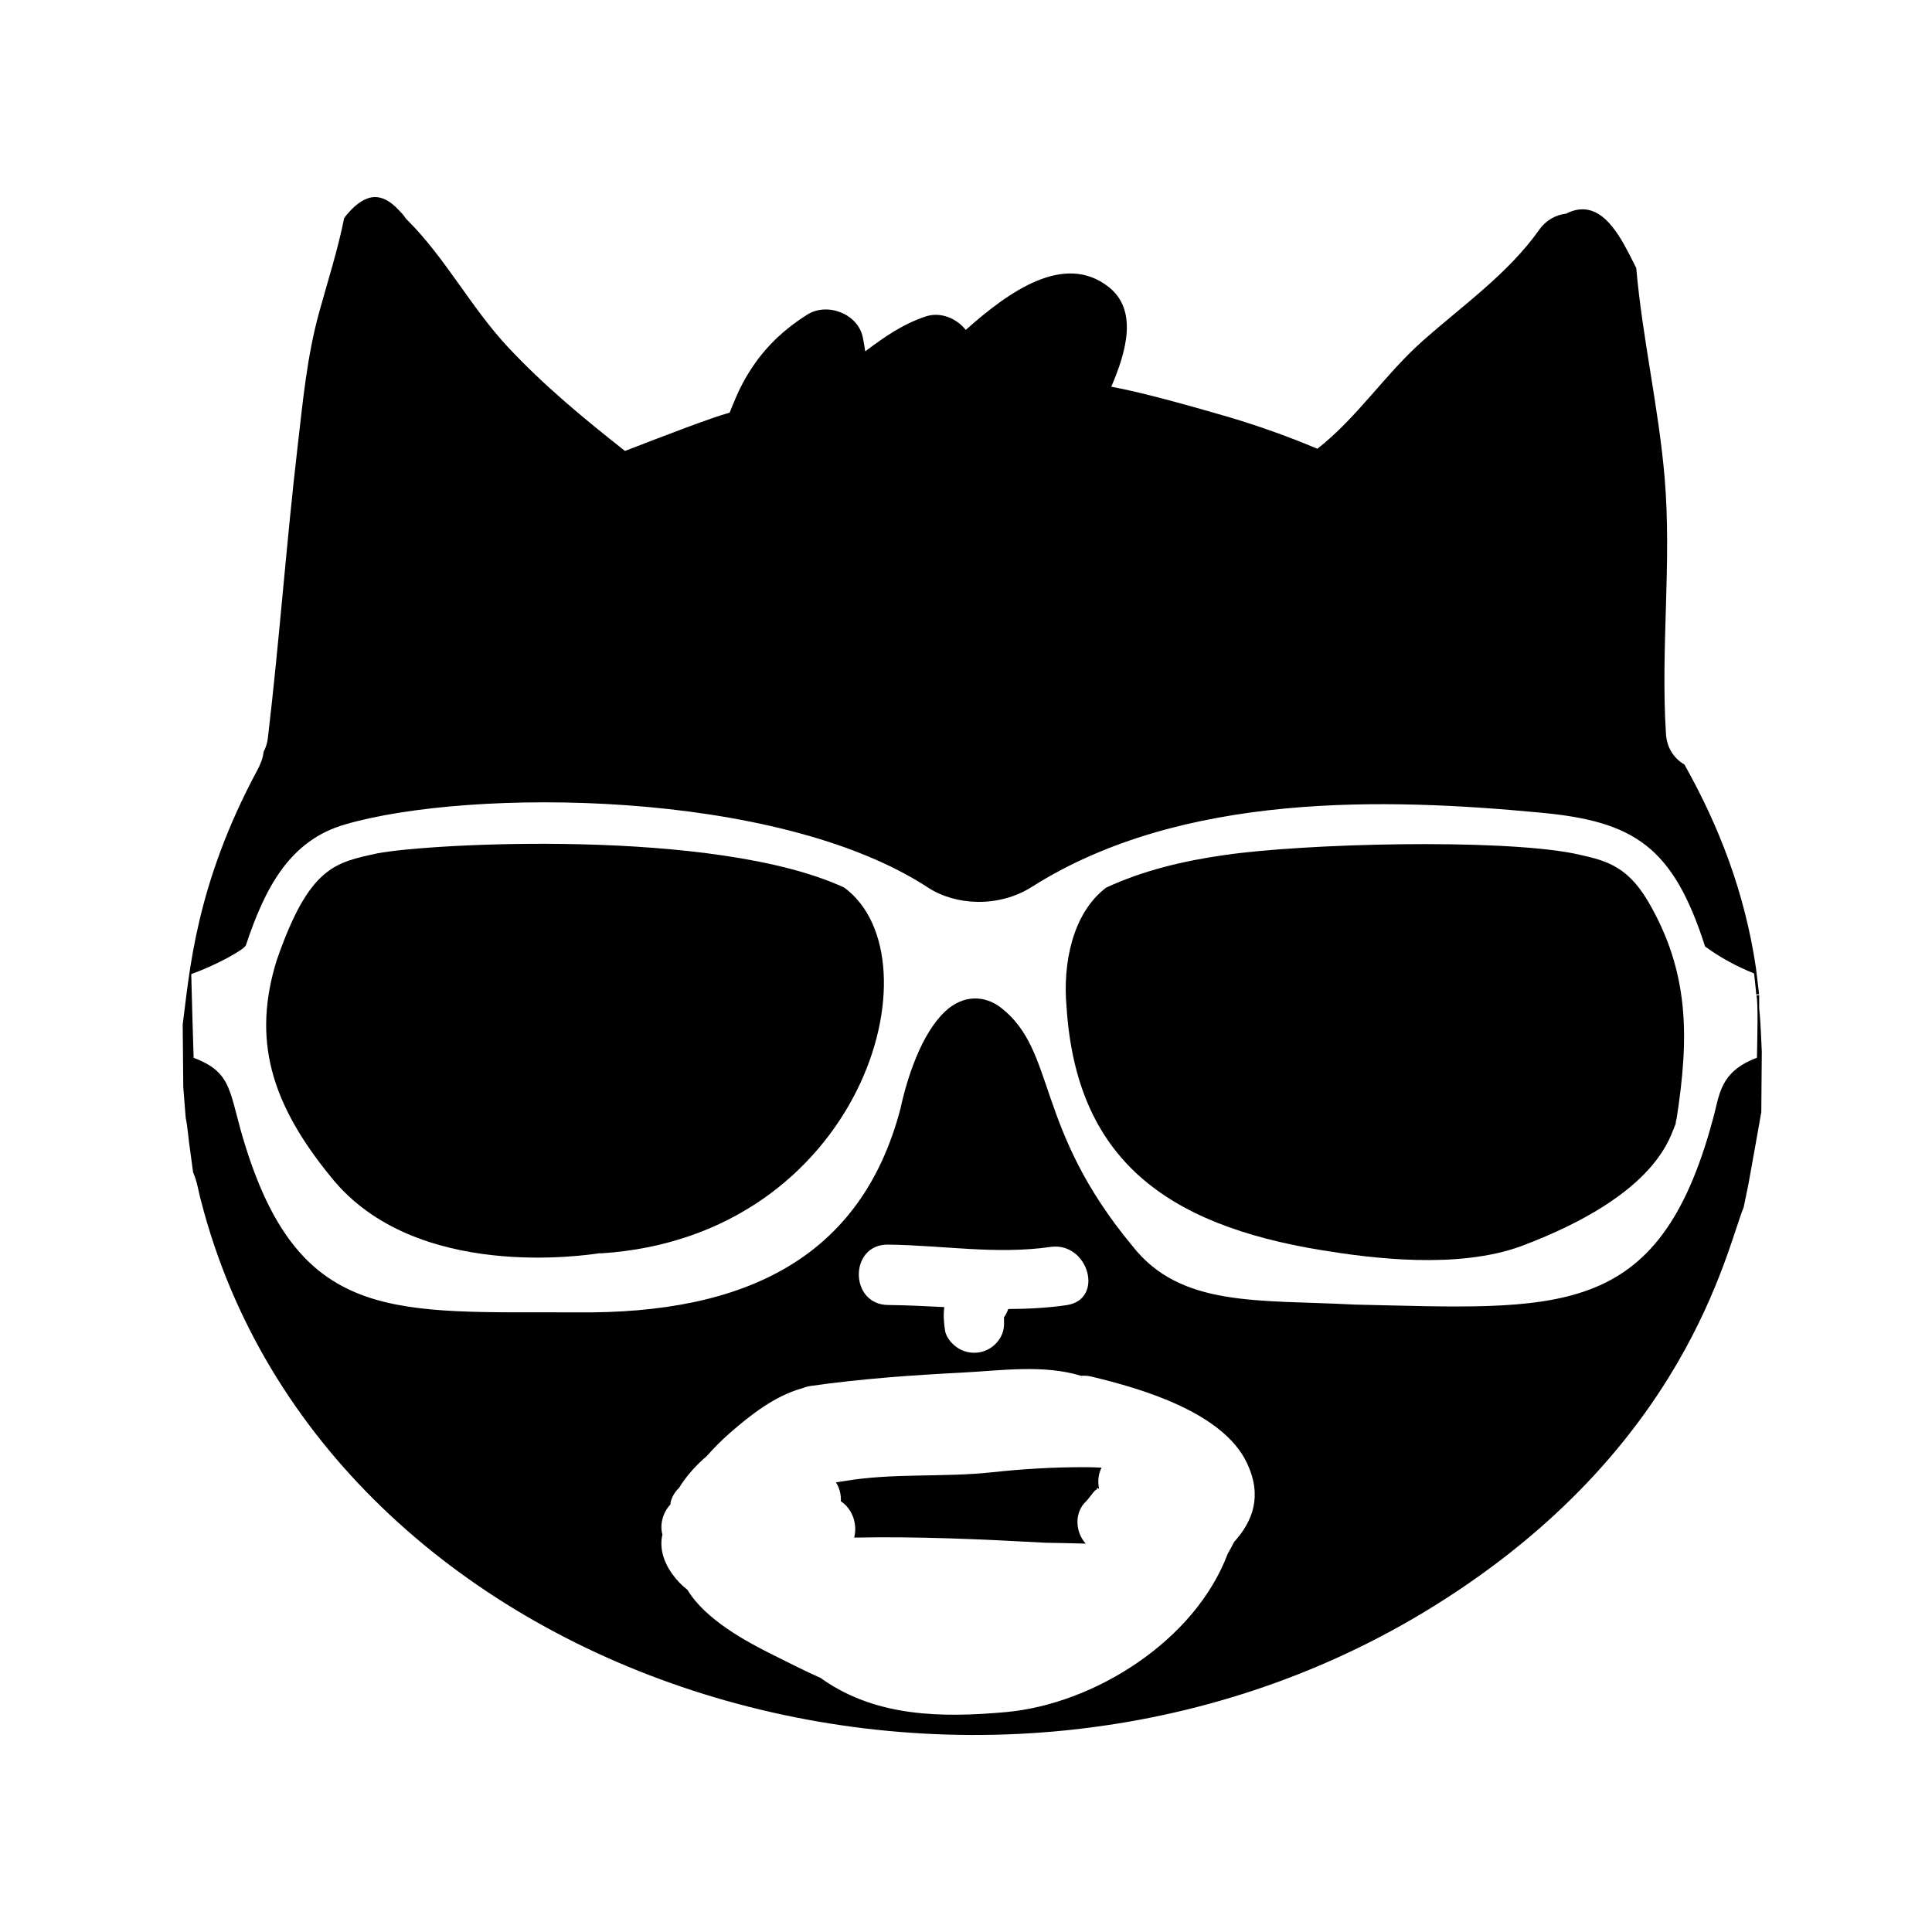
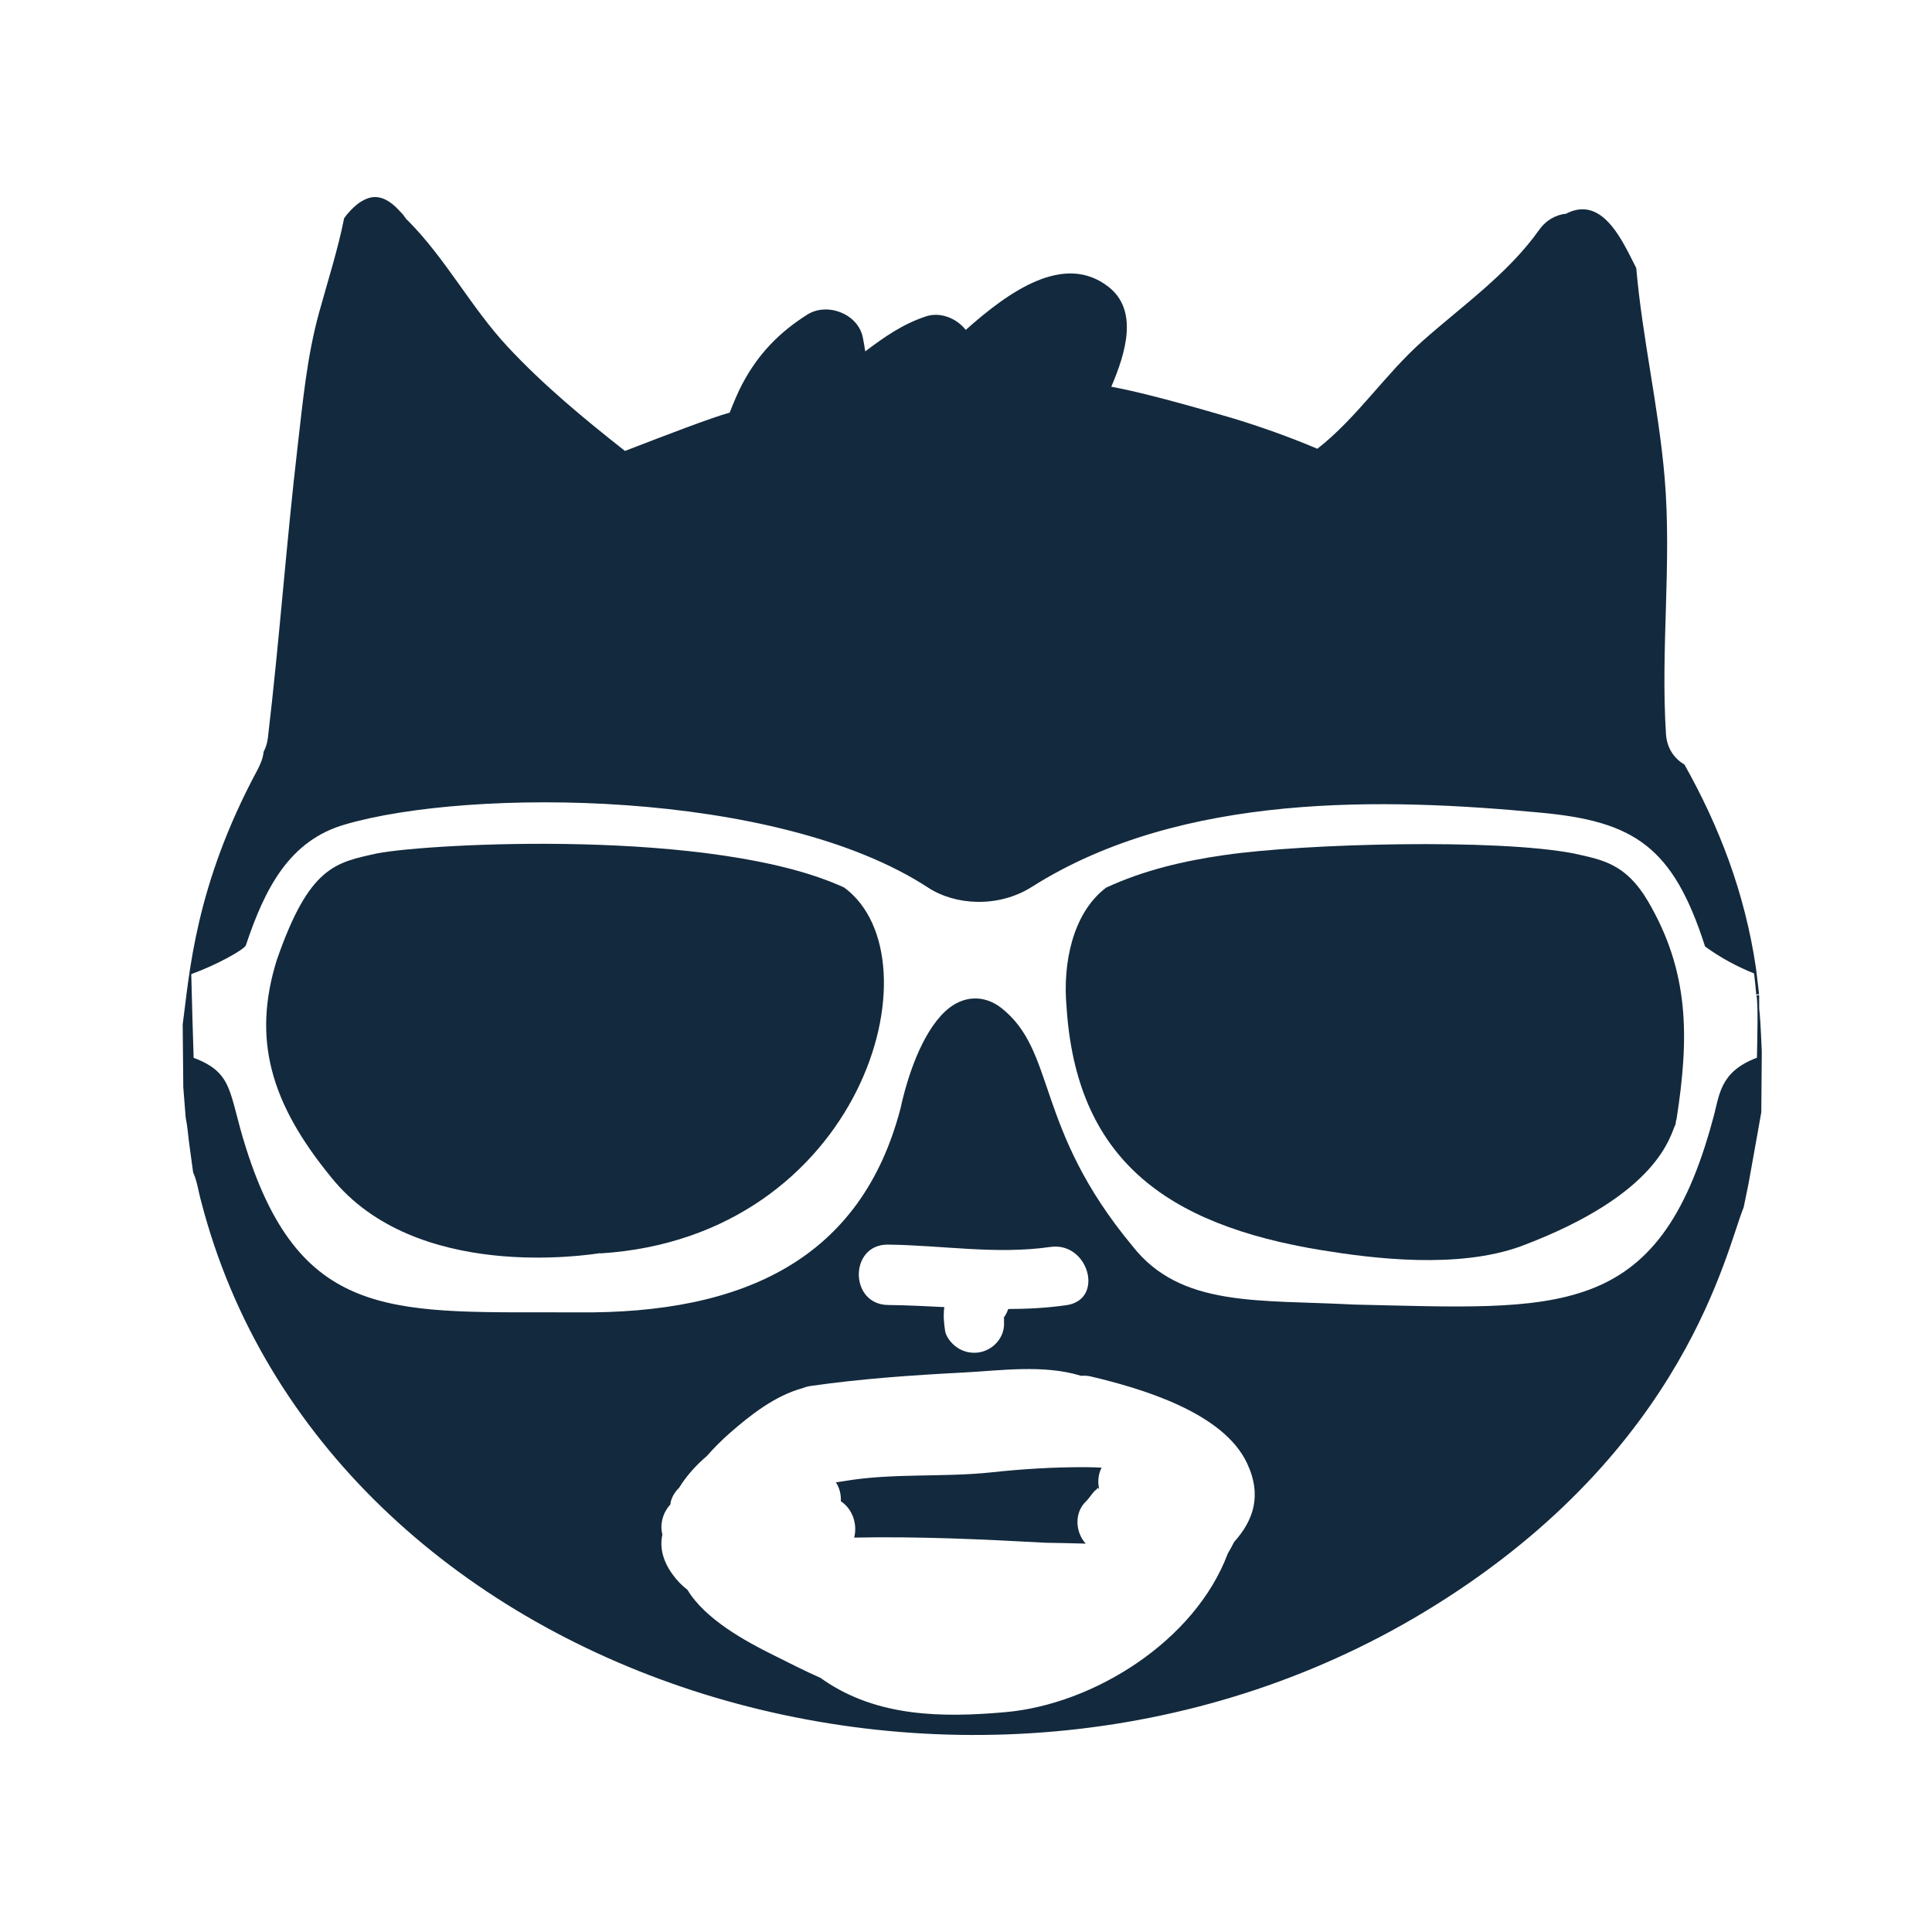
- <svg xmlns="http://www.w3.org/2000/svg" version="1.1" x="0px" y="0px" width="256px" height="256px" viewBox="0 0 256 256" enable-background="new 0 0 256 256" xml:space="preserve">
+ <svg xmlns="http://www.w3.org/2000/svg" version="1.1" fill="#13293D " x="0px" y="0px" width="256px" height="256px" viewBox="0 0 256 256" enable-background="new 0 0 256 256" xml:space="preserve">
  <g id="Calque_2">
</g>
  <g id="Layer_1">
    <g>
      <path d="M143.699,194.408c-4.088-0.007-8.176,0.236-12.24,0.676c-6.503,0.704-13.085,0.068-19.584,1.166    c-0.346,0.059-0.726,0.113-1.117,0.168c0.49,0.732,0.703,1.623,0.657,2.506c1.614,1.06,2.211,3.133,1.766,4.816    c8.461-0.173,16.921,0.22,25.381,0.682c1.768,0.03,3.535,0.066,5.303,0.116c-1.387-1.509-1.553-4.126,0.058-5.616    c0.367-0.341,1.165-1.603,1.396-1.543c0.039-0.237,0.142-0.276,0.324-0.065c-0.225-1.037-0.101-2.006,0.322-2.843    C145.21,194.432,144.455,194.409,143.699,194.408z" />
      <path d="M233.1,131.852c-0.059,0.011-0.309,0.046-0.365,0.055c0.253,0.948,0.111,5.848,0.069,8.247    c-5.034,1.907-4.931,4.989-5.851,8.202c-7.215,26.801-20.523,25.092-47.541,24.506c-12.66-0.68-22.957,0.424-29.363-7.765    c-13.033-15.686-10.012-25.785-17.4-31.562c-2.203-1.707-5.041-1.732-7.407,0.477c-3.127,2.928-5.022,8.717-5.92,12.865    c-5.182,19.789-20.548,27.258-42.858,27.018c-23.849-0.104-36.483,1.65-43.894-21.867c-2.304-7.226-1.553-9.846-6.912-11.863    c-0.038-1.053-0.296-9.619-0.315-11.089c3.412-1.23,7.092-3.293,7.241-3.834c2.564-7.683,5.831-13.899,13.151-16.001    c16.503-4.827,57.193-4.744,77.265,8.385c3.526,2.306,9.231,2.739,13.751-0.125c19.902-12.611,46.988-11.756,67.35-9.823    c12.419,1.142,17.595,4.495,21.829,17.736c2.021,1.477,4.181,2.639,6.492,3.572c0.262,2.256,0.058,0.521,0.297,2.844    c0.1-0.161,0.43,0.016,0.359-0.203l-0.406-3.375c-1.483-10.006-4.877-18.757-9.476-26.949c-1.321-0.77-2.322-2.119-2.446-4.051    c-0.728-11.317,0.786-22.701-0.18-33.993c-0.797-9.316-2.946-18.448-3.759-27.748c-0.33-0.669-0.667-1.335-1.013-1.997    c-1.57-2.999-3.928-6.961-7.745-5.446c-0.169,0.064-0.343,0.152-0.516,0.242c-1.335,0.147-2.64,0.807-3.605,2.168    c-4.129,5.821-10.185,10.043-15.468,14.738c-4.961,4.409-8.661,10.149-13.906,14.247c-3.731-1.573-7.55-2.94-11.427-4.107    c-8.831-2.578-12.828-3.536-15.88-4.114c1.982-4.62,3.585-10.161-0.385-13.248c-5.846-4.543-13.111,0.56-18.9,5.722    c-1.219-1.556-3.372-2.428-5.296-1.786c-3.081,1.029-5.434,2.686-8.009,4.615c-0.005,0.003-0.01,0.006-0.015,0.01    c-0.092-0.629-0.194-1.257-0.326-1.883c-0.657-3.115-4.721-4.645-7.345-2.988c-3.75,2.367-6.52,5.246-8.602,9.17    c-0.639,1.203-1.163,2.509-1.689,3.821c-2.504,0.695-8.313,2.933-13.874,5.077c-5.45-4.296-10.782-8.697-15.526-13.786    c-4.872-5.226-8.189-11.663-13.25-16.75c-0.063-0.063-0.128-0.116-0.191-0.174c-0.049-0.066-0.099-0.14-0.148-0.203    c-0.202-0.304-0.422-0.569-0.658-0.796c-1.438-1.599-2.877-2.322-4.416-1.72c-1.092,0.418-1.939,1.27-2.688,2.141    c-0.116,0.149-0.222,0.304-0.335,0.456c-0.841,4.215-2.144,8.241-3.307,12.458c-1.617,5.865-2.146,11.698-2.848,17.716    c-1.502,12.87-2.423,25.794-3.944,38.66c-0.083,0.704-0.286,1.325-0.571,1.874c-0.082,0.856-0.442,1.697-0.844,2.443    c-8.217,15.298-8.962,26.783-9.876,33.688l0.079,8.321l0.322,4.051c0.28,1.332,0.342,2.703,0.55,4.048l0.432,3.171    c0.55,1.208,0.696,2.541,1.056,3.809c16.435,63.709,102.873,91.387,163.492,53.57c33.362-20.795,38.603-47.199,40.903-52.74    l0.633-3.08c0.396-2.136,0.761-4.278,1.152-6.414l0.554-3.127l0.066-8.021C233.115,131.536,233.087,135.6,233.1,131.852z     M117.667,164.917c7.213,0.084,14.323,1.344,21.52,0.309c5.044-0.725,7.217,6.982,2.127,7.715    c-2.604,0.374-5.169,0.499-7.723,0.511c-0.131,0.391-0.312,0.767-0.565,1.104c0.005,0.18,0.014,0.36,0.035,0.542    c-0.019-0.141-0.038-0.282-0.057-0.423c0.097,0.911,0.037,1.734-0.466,2.594c-0.524,0.895-1.391,1.563-2.391,1.839    c-1.032,0.283-2.159,0.138-3.083-0.403c-0.807-0.473-1.691-1.423-1.838-2.391c-0.169-1.117-0.242-2.06-0.1-3.117    c-2.465-0.124-4.943-0.25-7.46-0.279C112.512,172.857,112.506,164.857,117.667,164.917z M163.523,204.325    c-0.256,0.516-0.539,1.031-0.841,1.542c-4.345,11.585-17.755,19.956-29.421,20.998c-8.372,0.747-16.995,0.665-24.158-4.266    c-0.123-0.084-0.24-0.175-0.361-0.261c-2.222-0.977-4.33-2.077-6.167-2.983c-3.656-1.802-9.117-4.756-11.481-8.691    c-0.749-0.585-1.441-1.283-2.048-2.146c-1.304-1.851-1.633-3.631-1.272-5.19c-0.001-0.005-0.004-0.01-0.006-0.015    c-0.362-1.317,0.075-2.925,1.056-3.948c0.022-0.143,0.028-0.279,0.069-0.429c0.189-0.688,0.583-1.309,1.099-1.802    c0.109-0.178,0.216-0.357,0.336-0.533c0.958-1.4,2.075-2.602,3.325-3.662c0.952-1.09,1.975-2.108,3.025-3.029    c2.813-2.466,6.049-4.994,9.726-5.988c0.304-0.128,0.646-0.225,1.032-0.279c6.686-0.953,13.396-1.424,20.137-1.772    c5.067-0.262,10.659-1.092,15.626,0.416c0.016,0.005,0.03,0.011,0.046,0.016c0.415-0.032,0.85-0.021,1.318,0.091    c6.698,1.59,17.534,4.754,20.686,11.506C167.282,198.254,166.016,201.54,163.523,204.325z" />
      <path d="M111.865,117.606c12.801,9.436,2.309,46.31-32.312,48.476l-0.02-0.035c-1.632,0.234-24.482,3.849-35.641-10.039    c-8.113-9.902-10.449-18.361-7.23-28.757c4.317-12.492,7.789-12.953,13.335-14.179C56.967,111.742,94.713,109.699,111.865,117.606    z" />
      <path d="M208.502,113.082c3.87,0.854,6.91,1.362,9.834,6.284c5.527,9.403,5.507,18.065,3.813,28.935    c-0.092,0.203-0.088,0.428-0.123,0.645c-0.735,1.443-2.056,9.27-20.49,16.186c-8.381,3.053-19.702,1.617-26.349,0.535    c-20.896-3.396-32.604-12.238-33.872-32.355c-0.494-5.526,0.748-12.289,5.253-15.696c4.949-2.297,10.311-3.554,15.692-4.319    C172.903,111.755,198.287,111.103,208.502,113.082z" />
    </g>
  </g>
</svg>
